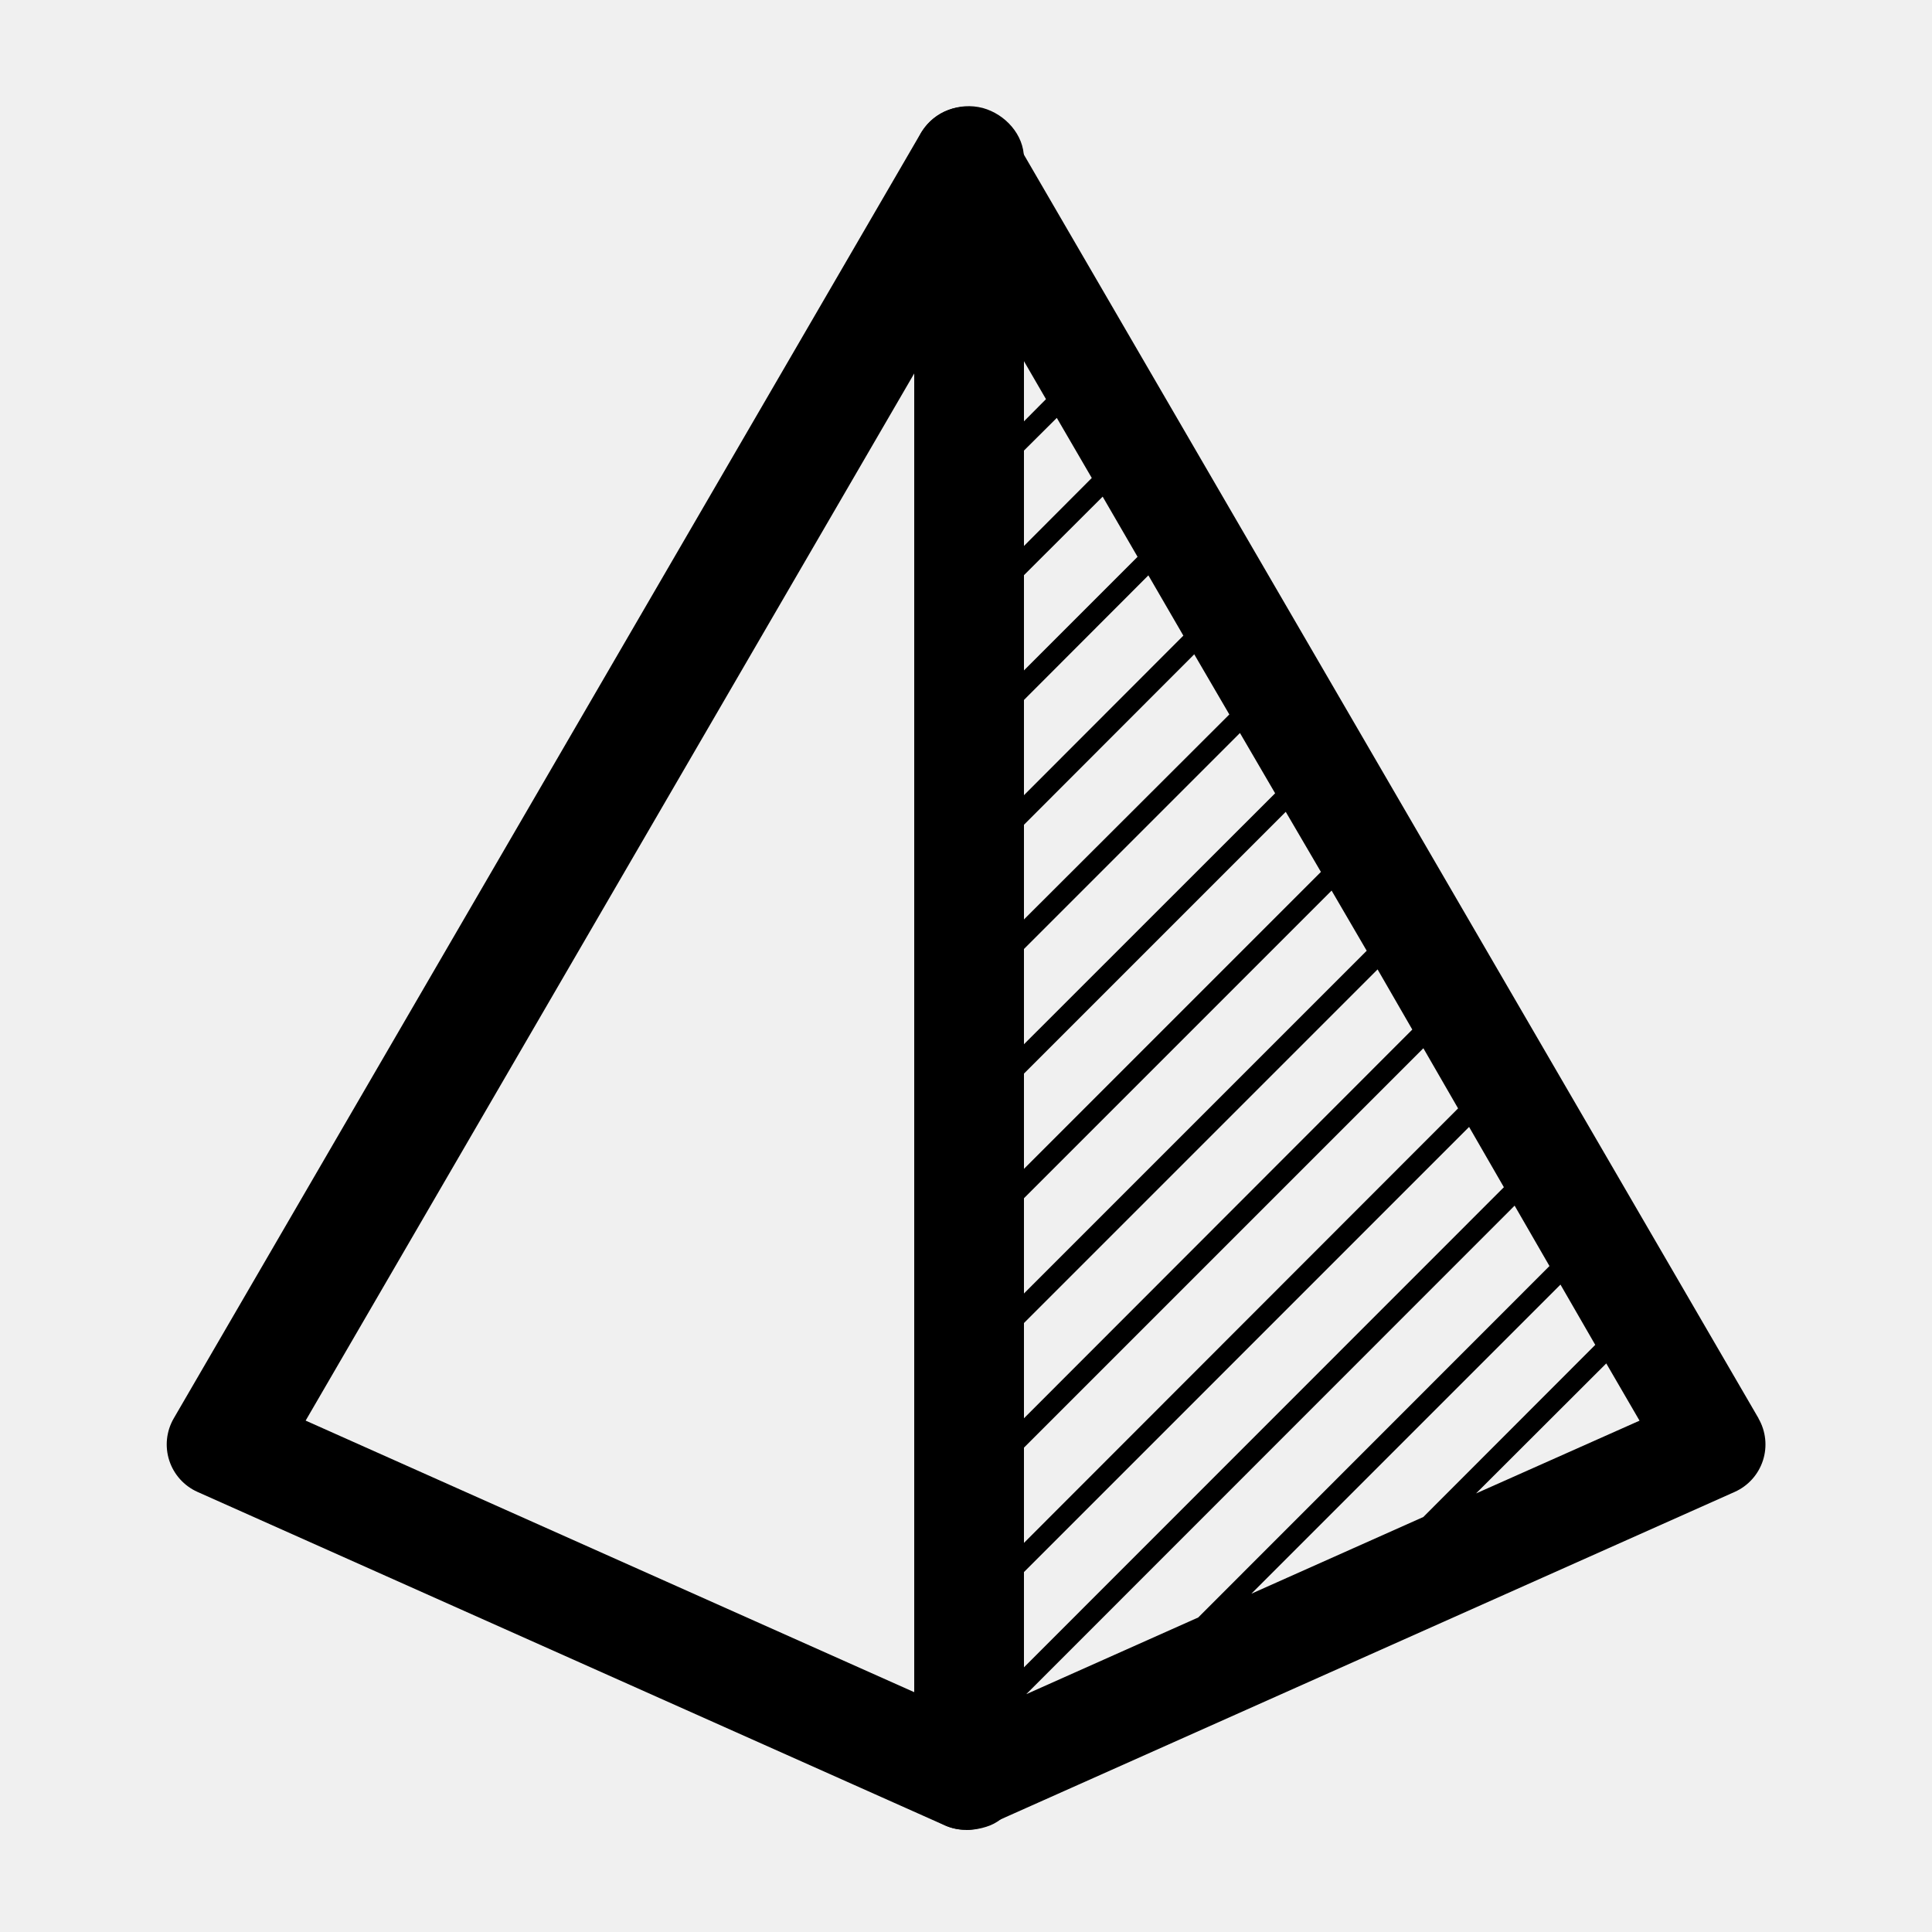
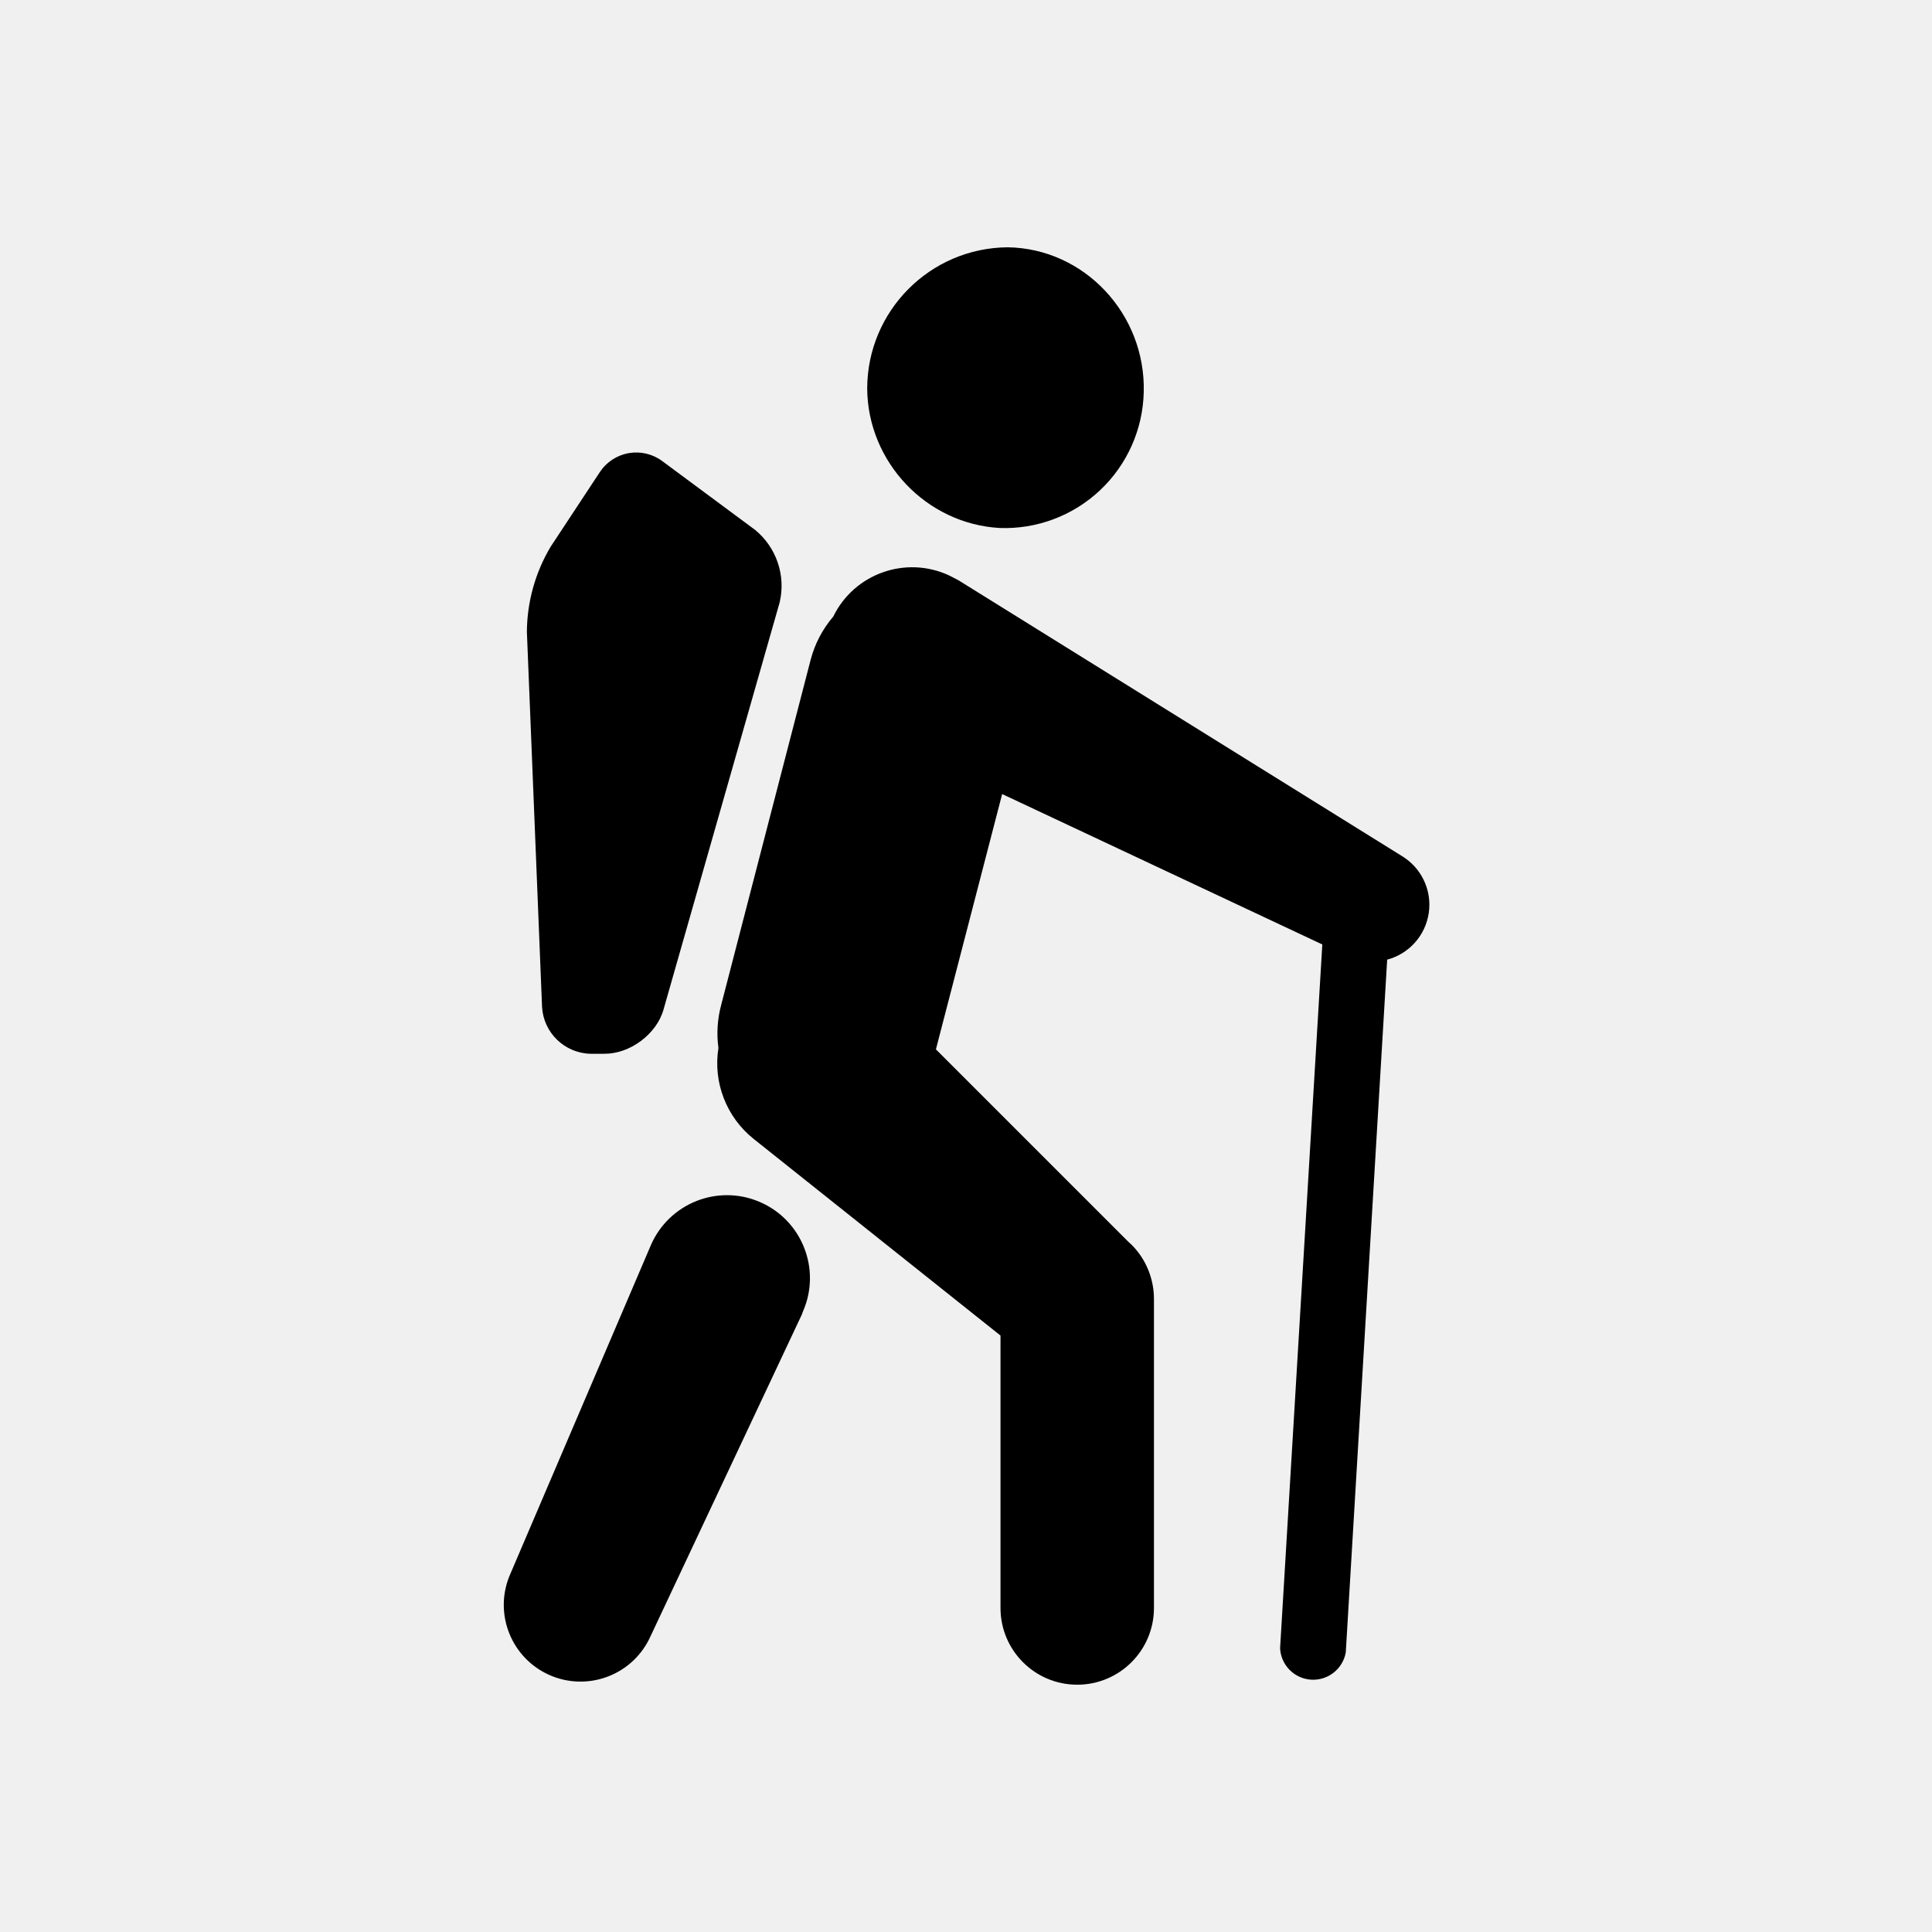
- <svg xmlns="http://www.w3.org/2000/svg" viewBox="0 0 100 100">
-   <style>
-     path {
-       fill: #000;
-     }
- 
-     @media(prefers-color-scheme: dark) {
-       path {
-         fill: #fff;
-       }
-     }
-   </style>
-   <path d="M50 94.71c-.37 0-.74-.07-1.1-.23L10.22 77.22a2.69 2.69 0 01-1.23-3.8l38.7-66.58a2.9 2.9 0 013.18-1.25C52.03 5.91 53 6.97 53 8.2v83.84c0 .9-.62 1.75-1.38 2.25-.44.29-1.1.43-1.62.43zM15.82 73.53L48 87.89V18.16L15.82 73.53z" />
-   <path d="M91.02 73.41L52.32 6.84a2.69 2.69 0 00-5 1.35v83.84a2.69 2.69 0 003.78 2.45l38.69-17.26a2.69 2.69 0 001.23-3.8zm-6.15.12L76.4 77.3l6.74-6.73 1.72 2.96zm-32.18-49.9l2.01-2 1.81 3.11-3.82 3.83v-4.93zm4.38 2.07l1.81 3.12-6.2 6.2v-4.93l4.4-4.39zm2.37 4.08l1.81 3.12-8.56 8.57v-4.93l6.75-6.76zm2.37 4.08l1.82 3.12L52.69 47.9V43l9.12-9.13zm2.37 4.08L66 41.06l-13.31 13.3v-4.93l11.5-11.5zm2.37 4.08l1.82 3.11-15.68 15.68v-4.93l13.86-13.86zm2.37 4.07l1.82 3.12-18.05 18.05v-4.93L68.92 46.1zm2.38 4.08l1.8 3.12L52.7 73.71v-4.93l18.6-18.6zm2.37 4.08l1.8 3.12L52.7 80.16v-4.93l20.98-20.98zM52.69 81.68l23.35-23.35 1.8 3.12L52.7 86.6v-4.93zM78.4 62.41l1.8 3.12-18.18 18.19-8.9 3.97L78.4 62.4zm2.37 4.08l1.8 3.12-8.9 8.91-8.9 3.97 16-16zM54.14 20.66l-1.45 1.46v-3.96l1.45 2.5z" />
+ <svg xmlns="http://www.w3.org/2000/svg" viewBox="0 0 700 700">
+   <path d="m290.7 475.9-55.5 118a27.8 27.8 0 0 1-50.7-22.7l51.3-120A30 30 0 0 1 291 475l-.4 1ZM240 167.1a15.8 15.8 0 0 0-22.7 4l-17.8 27a61 61 0 0 0-8.6 30.8l5.5 136a18 18 0 0 0 17.5 16.9h5c9.3.1 19-7.1 21.5-16l42.1-147.6a26.2 26.2 0 0 0-8.9-26.2L240 167.1Zm122.1 24.2a50.4 50.4 0 0 0 52.3-49.3c.7-28.3-21.6-52-49.3-52.4a51.3 51.3 0 0 0-50.9 51.2c.2 26.6 21.4 49 48 50.5Z" />
+   <path d="m508 310.2-160.8-100-3.3-1.7a31.8 31.8 0 0 0-42 14.9 39.4 39.4 0 0 0-8.2 15.7l-32.4 125a39.5 39.5 0 0 0-1 15.6 35.1 35.1 0 0 0 12.7 32.9l89.5 71.3v98.7a27.8 27.8 0 0 0 55.6 0v-112c0-7-2.7-14.2-8.1-19.6l-1.2-1.1-69.7-69.7 24-92.5 116 54.5-15.3 255a12 12 0 0 0 23.8 1.5l15-251a20.6 20.6 0 0 0 5.4-37.5Z" />
</svg>
